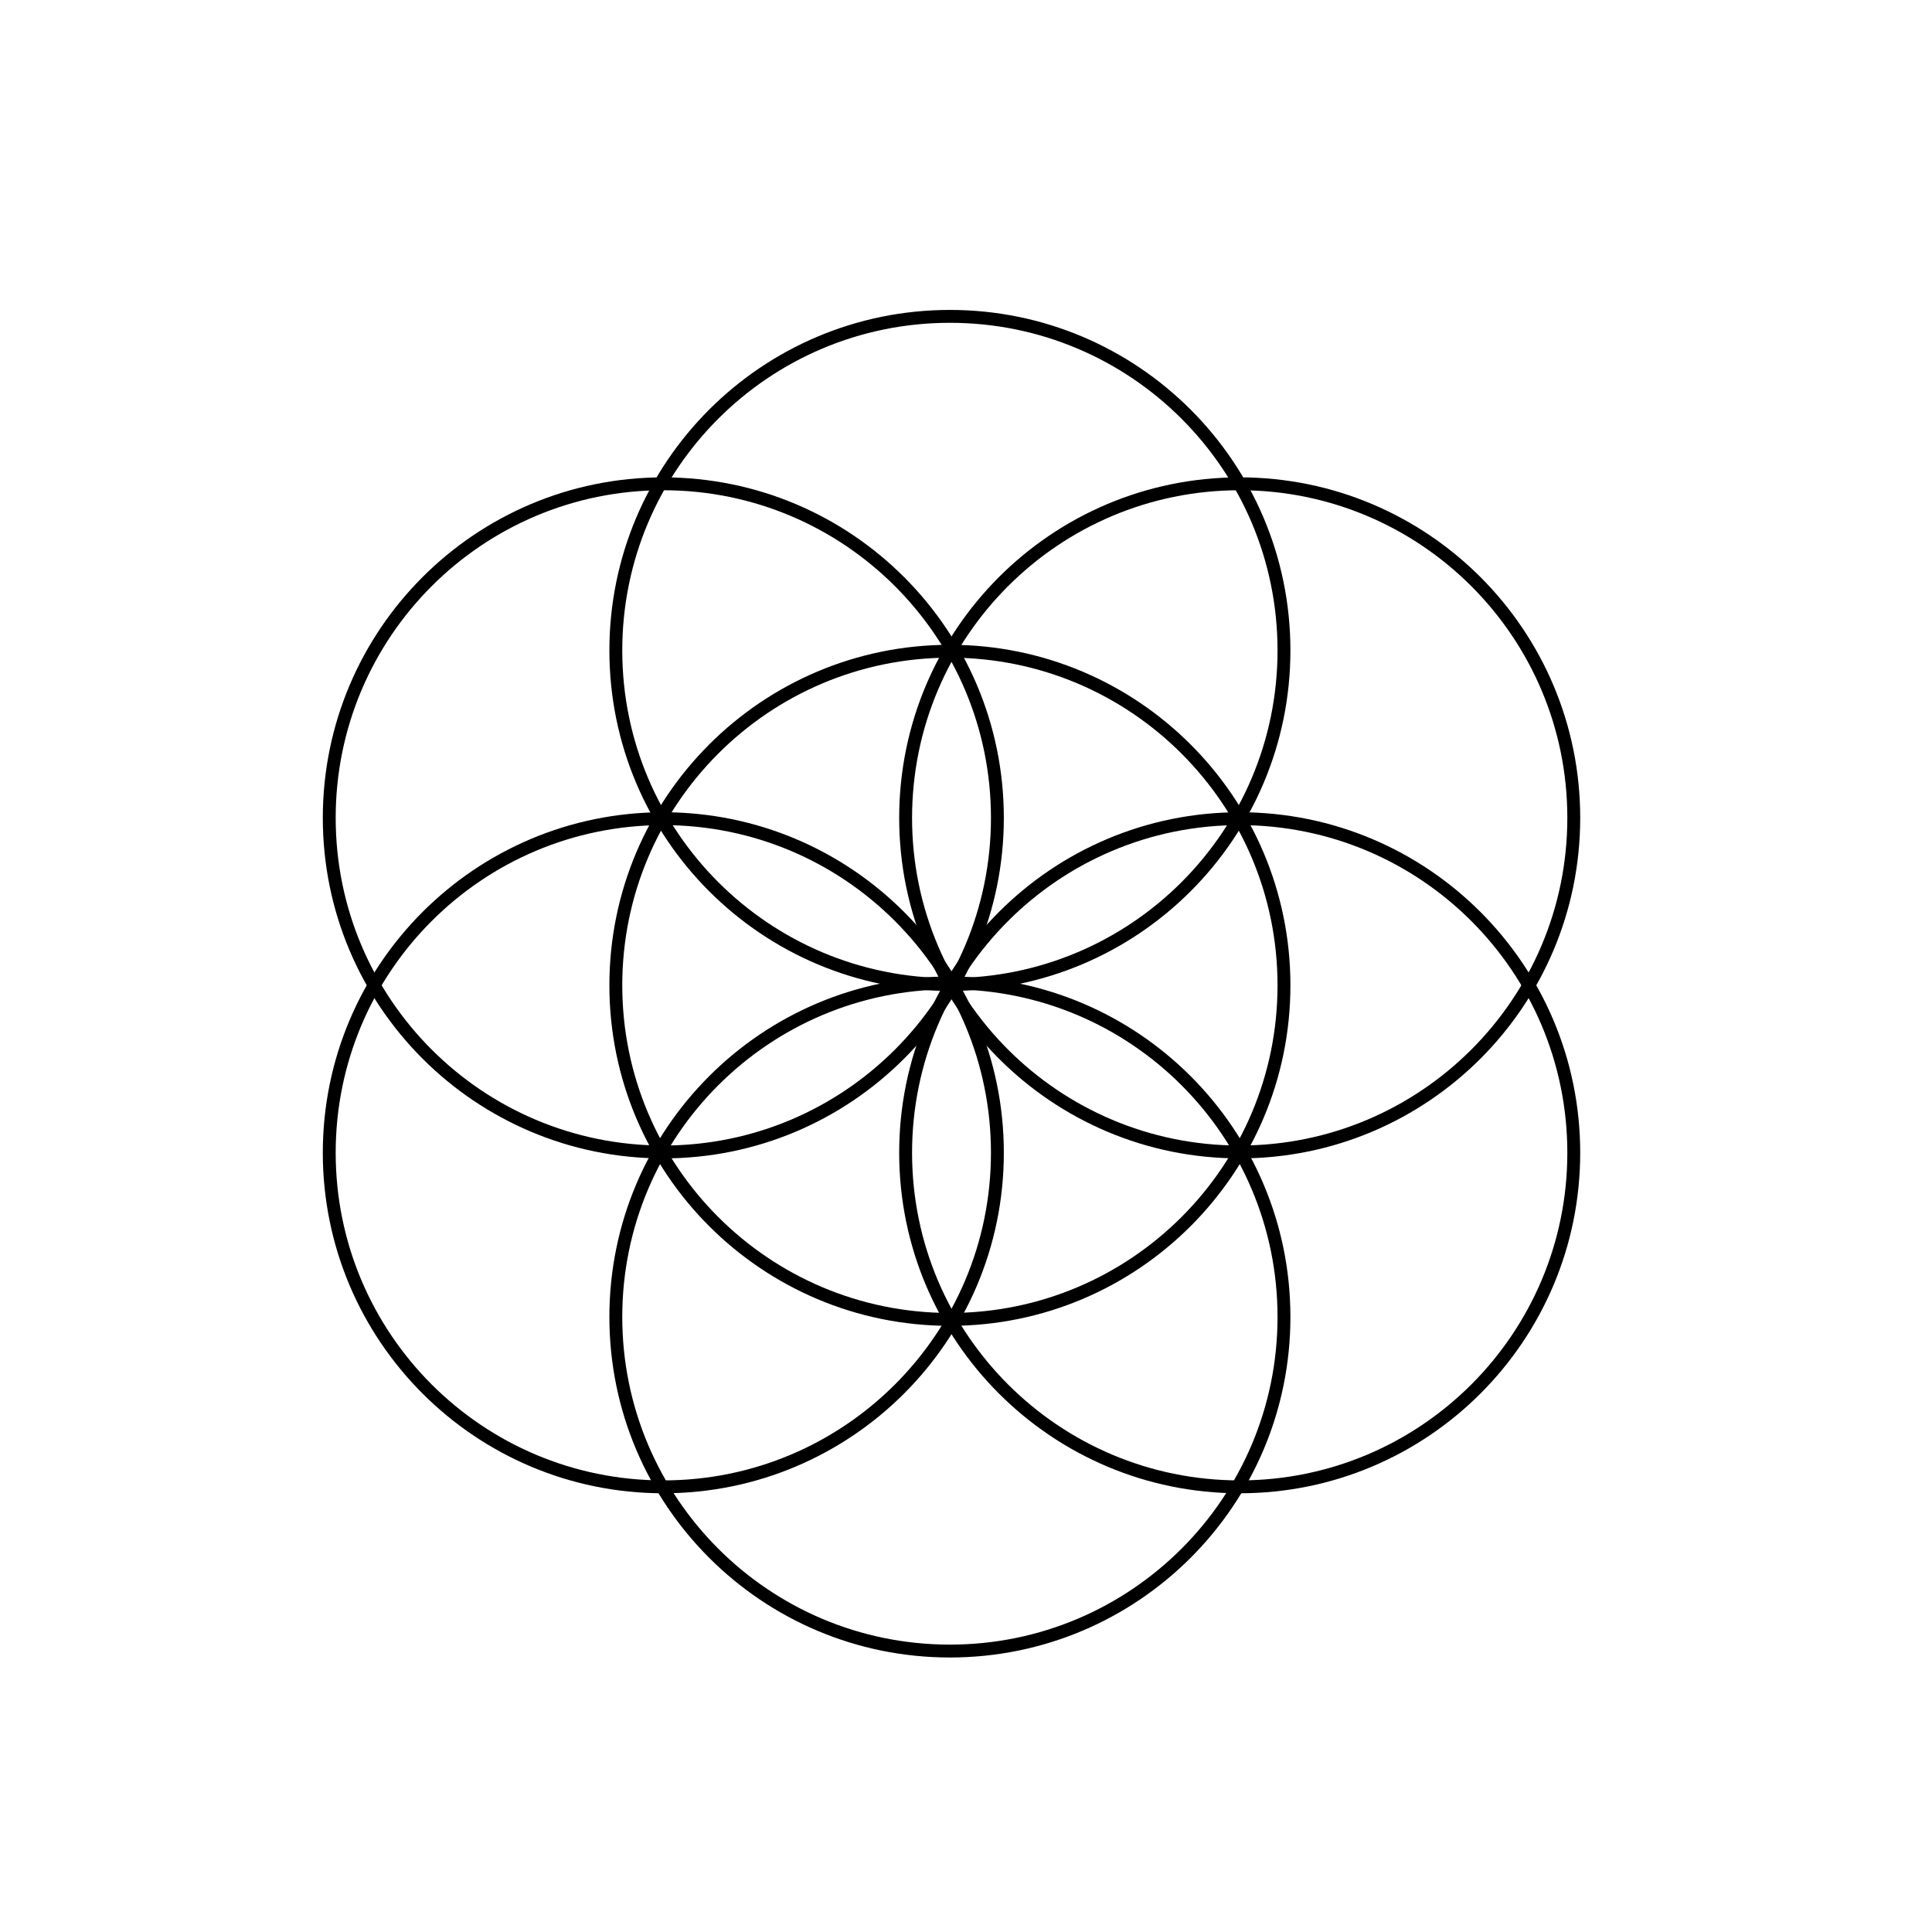
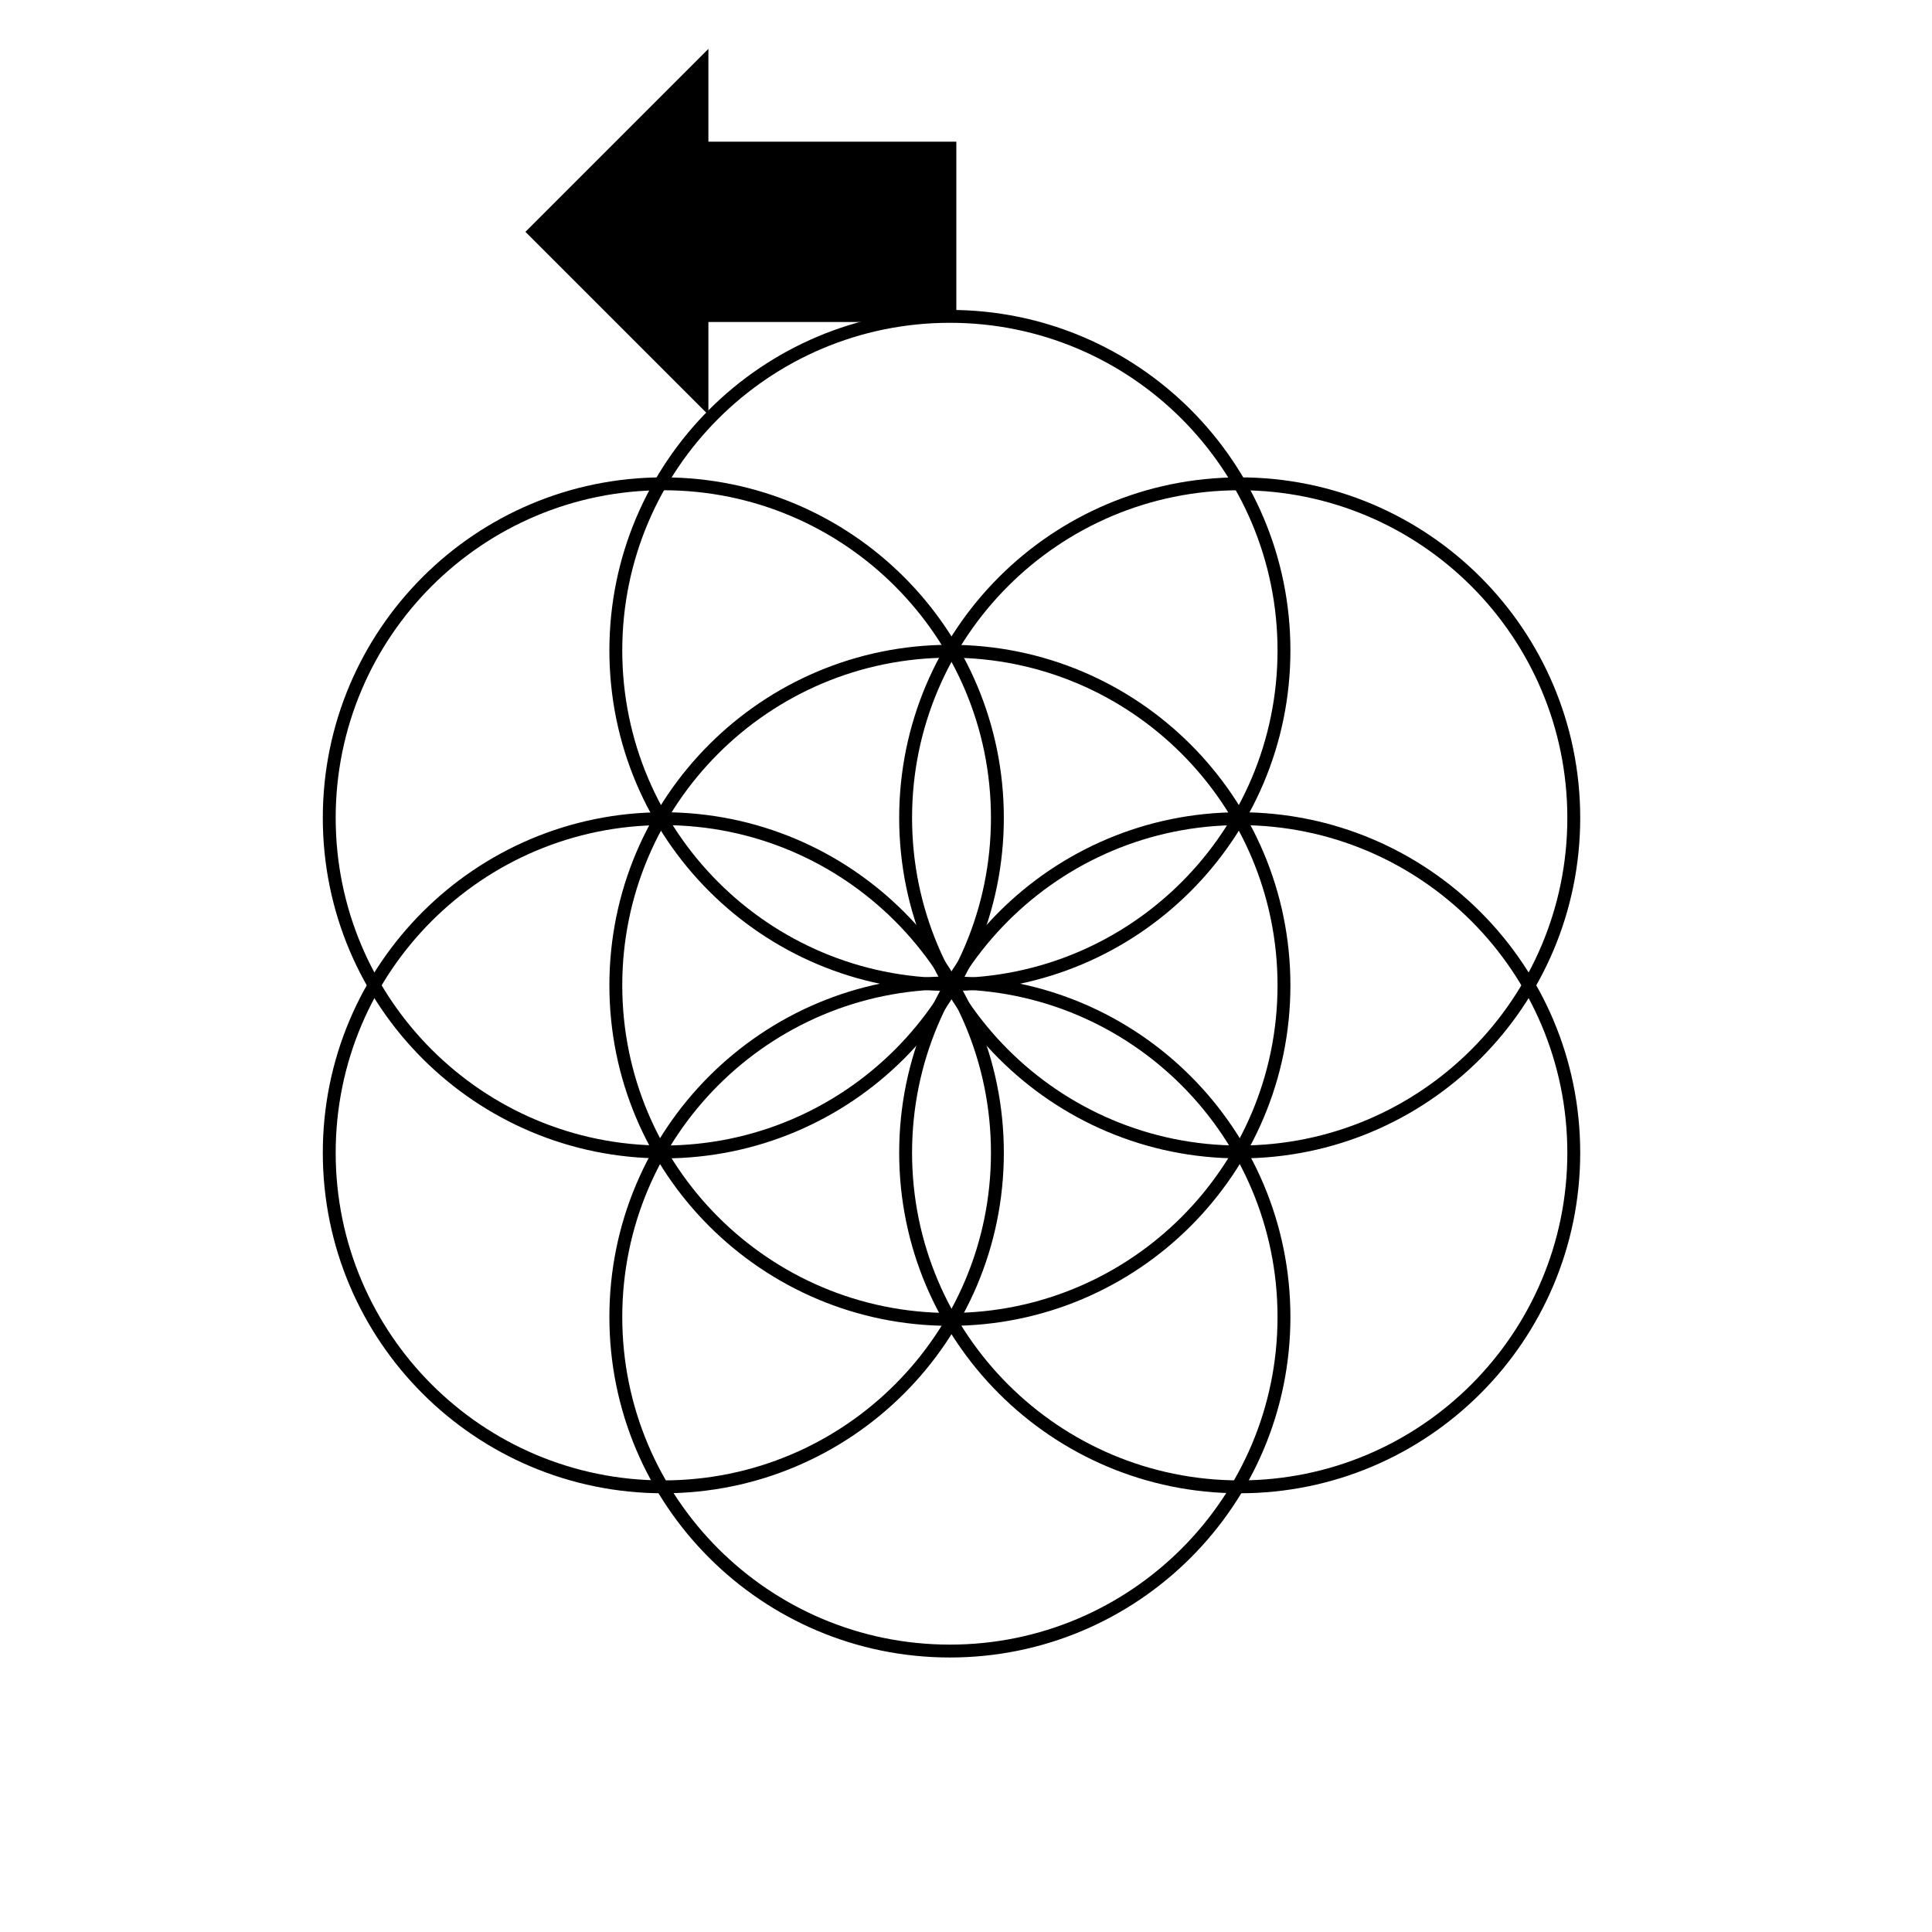
<svg xmlns="http://www.w3.org/2000/svg" width="600" height="600" viewbox="0 0 600 600">
  <circle cx="295" cy="306" r="103.75" stroke="black" stroke-width="4" fill="none" />
  <circle cx="295" cy="202" r="103.75" stroke="black" stroke-width="4" fill="none" />
  <circle cx="206" cy="254" r="103.75" stroke="black" stroke-width="4" fill="none" />
  <circle cx="206" cy="358" r="103.75" stroke="black" stroke-width="4" fill="none" />
  <circle cx="385" cy="254" r="103.75" stroke="black" stroke-width="4" fill="none" />
  <circle cx="385" cy="358" r="103.75" stroke="black" stroke-width="4" fill="none" />
  <circle cx="295" cy="409" r="103.75" stroke="black" stroke-width="4" fill="none" />
-  M295,409 C295,306 </svg>
+   <path d="M295 46 L295 98 L243 98 L218 98 L218 124 L192 98 L166 72 L192 46 L218 20 L218 46 L243 46 L295 46 Z" stroke="black" stroke-width="4" fill="black" />
+ </svg>
